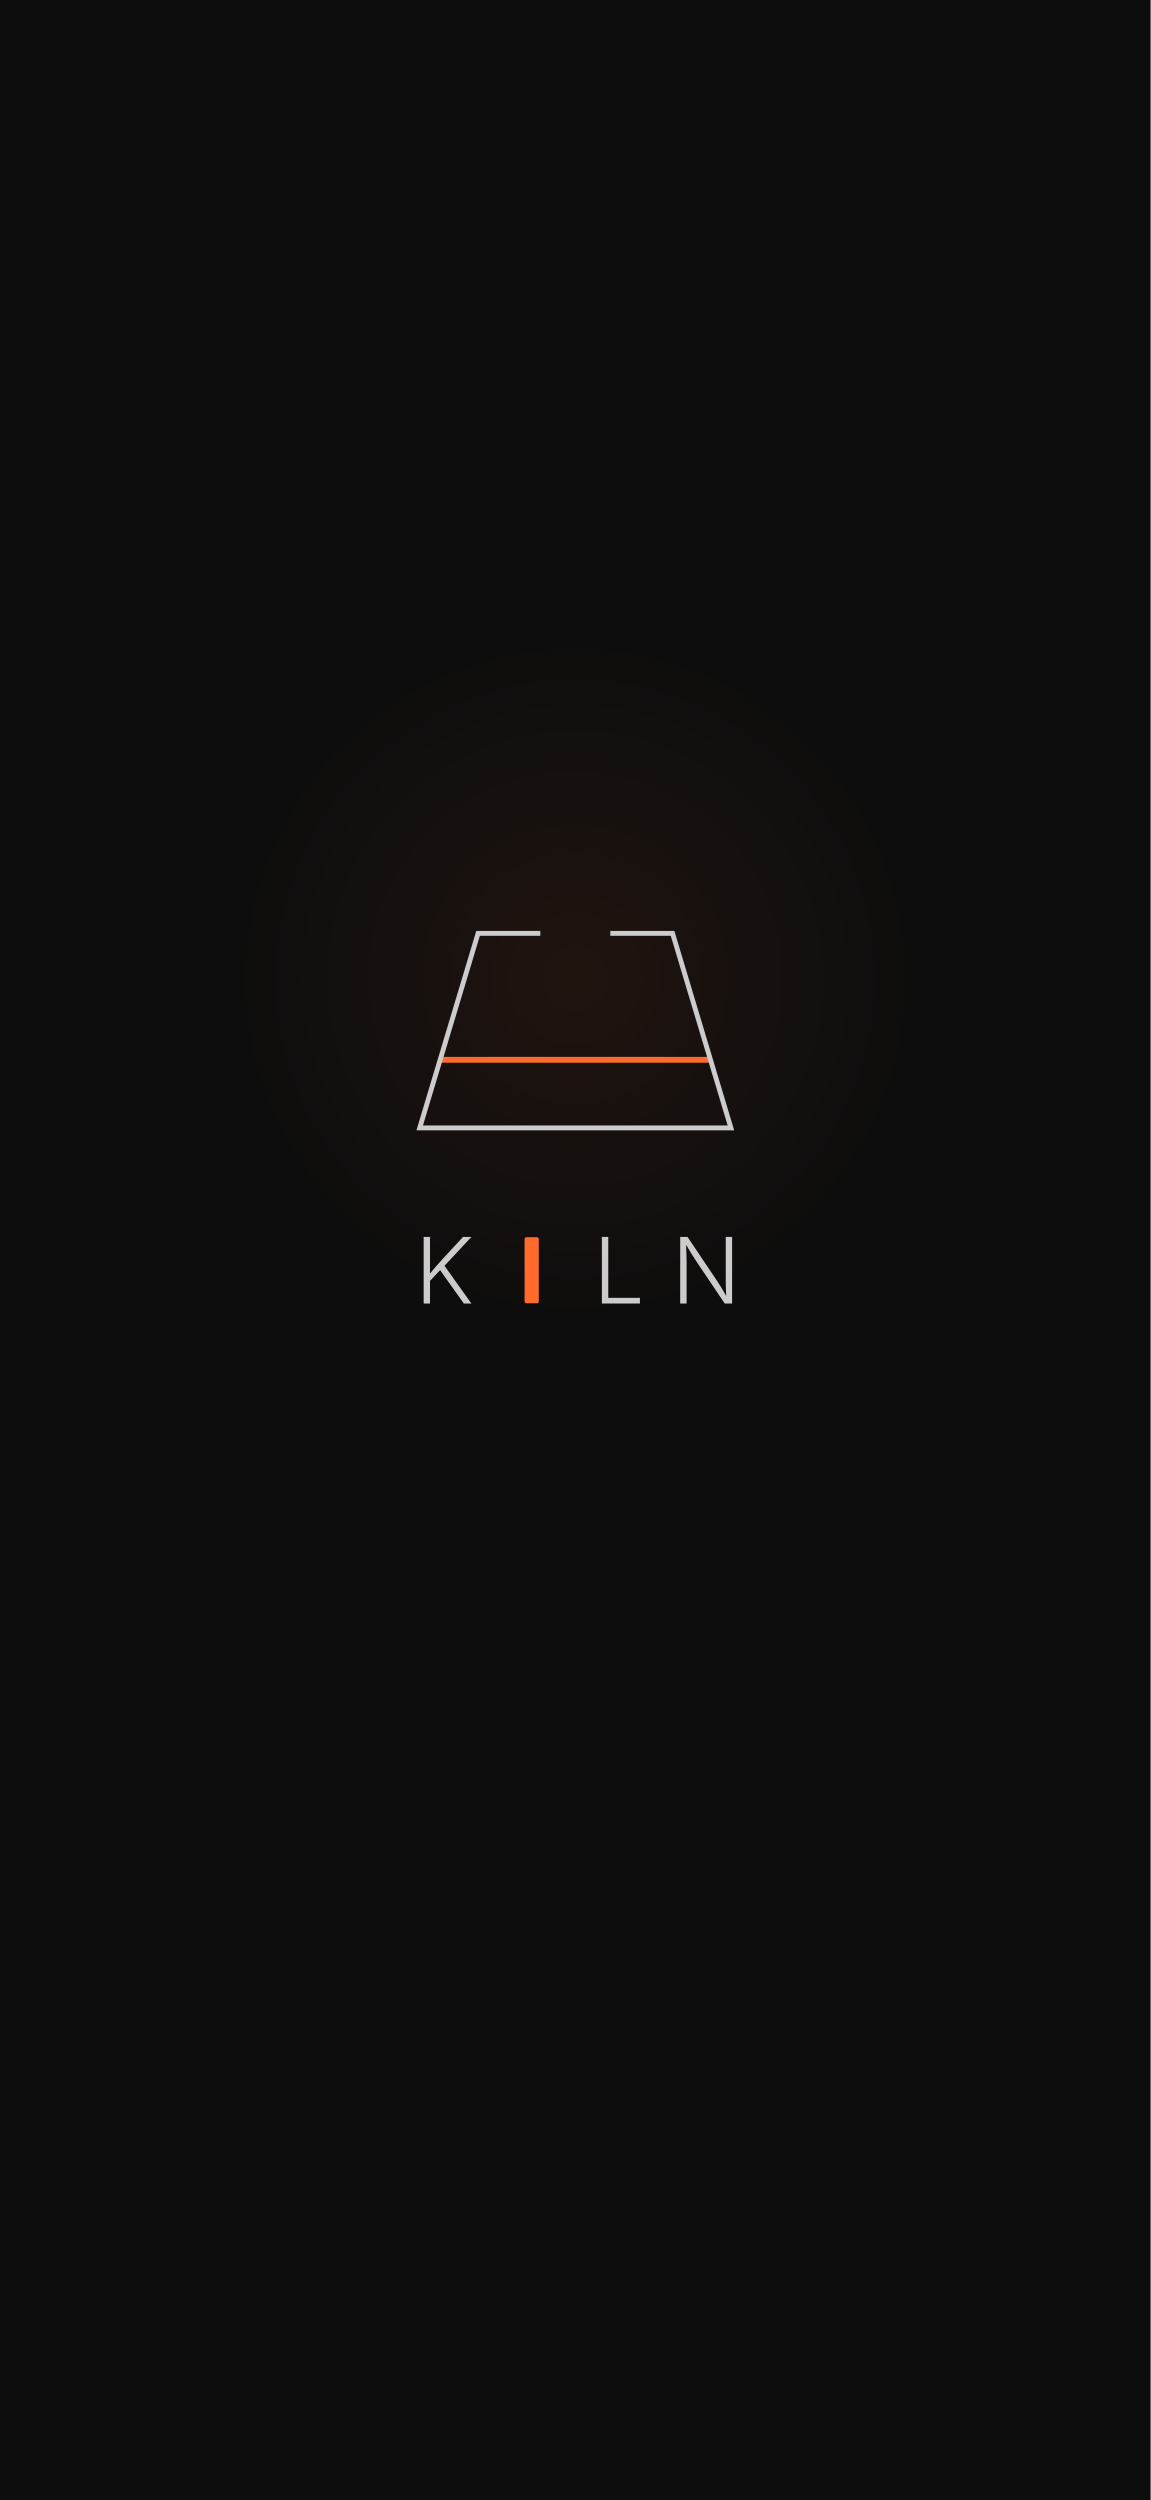
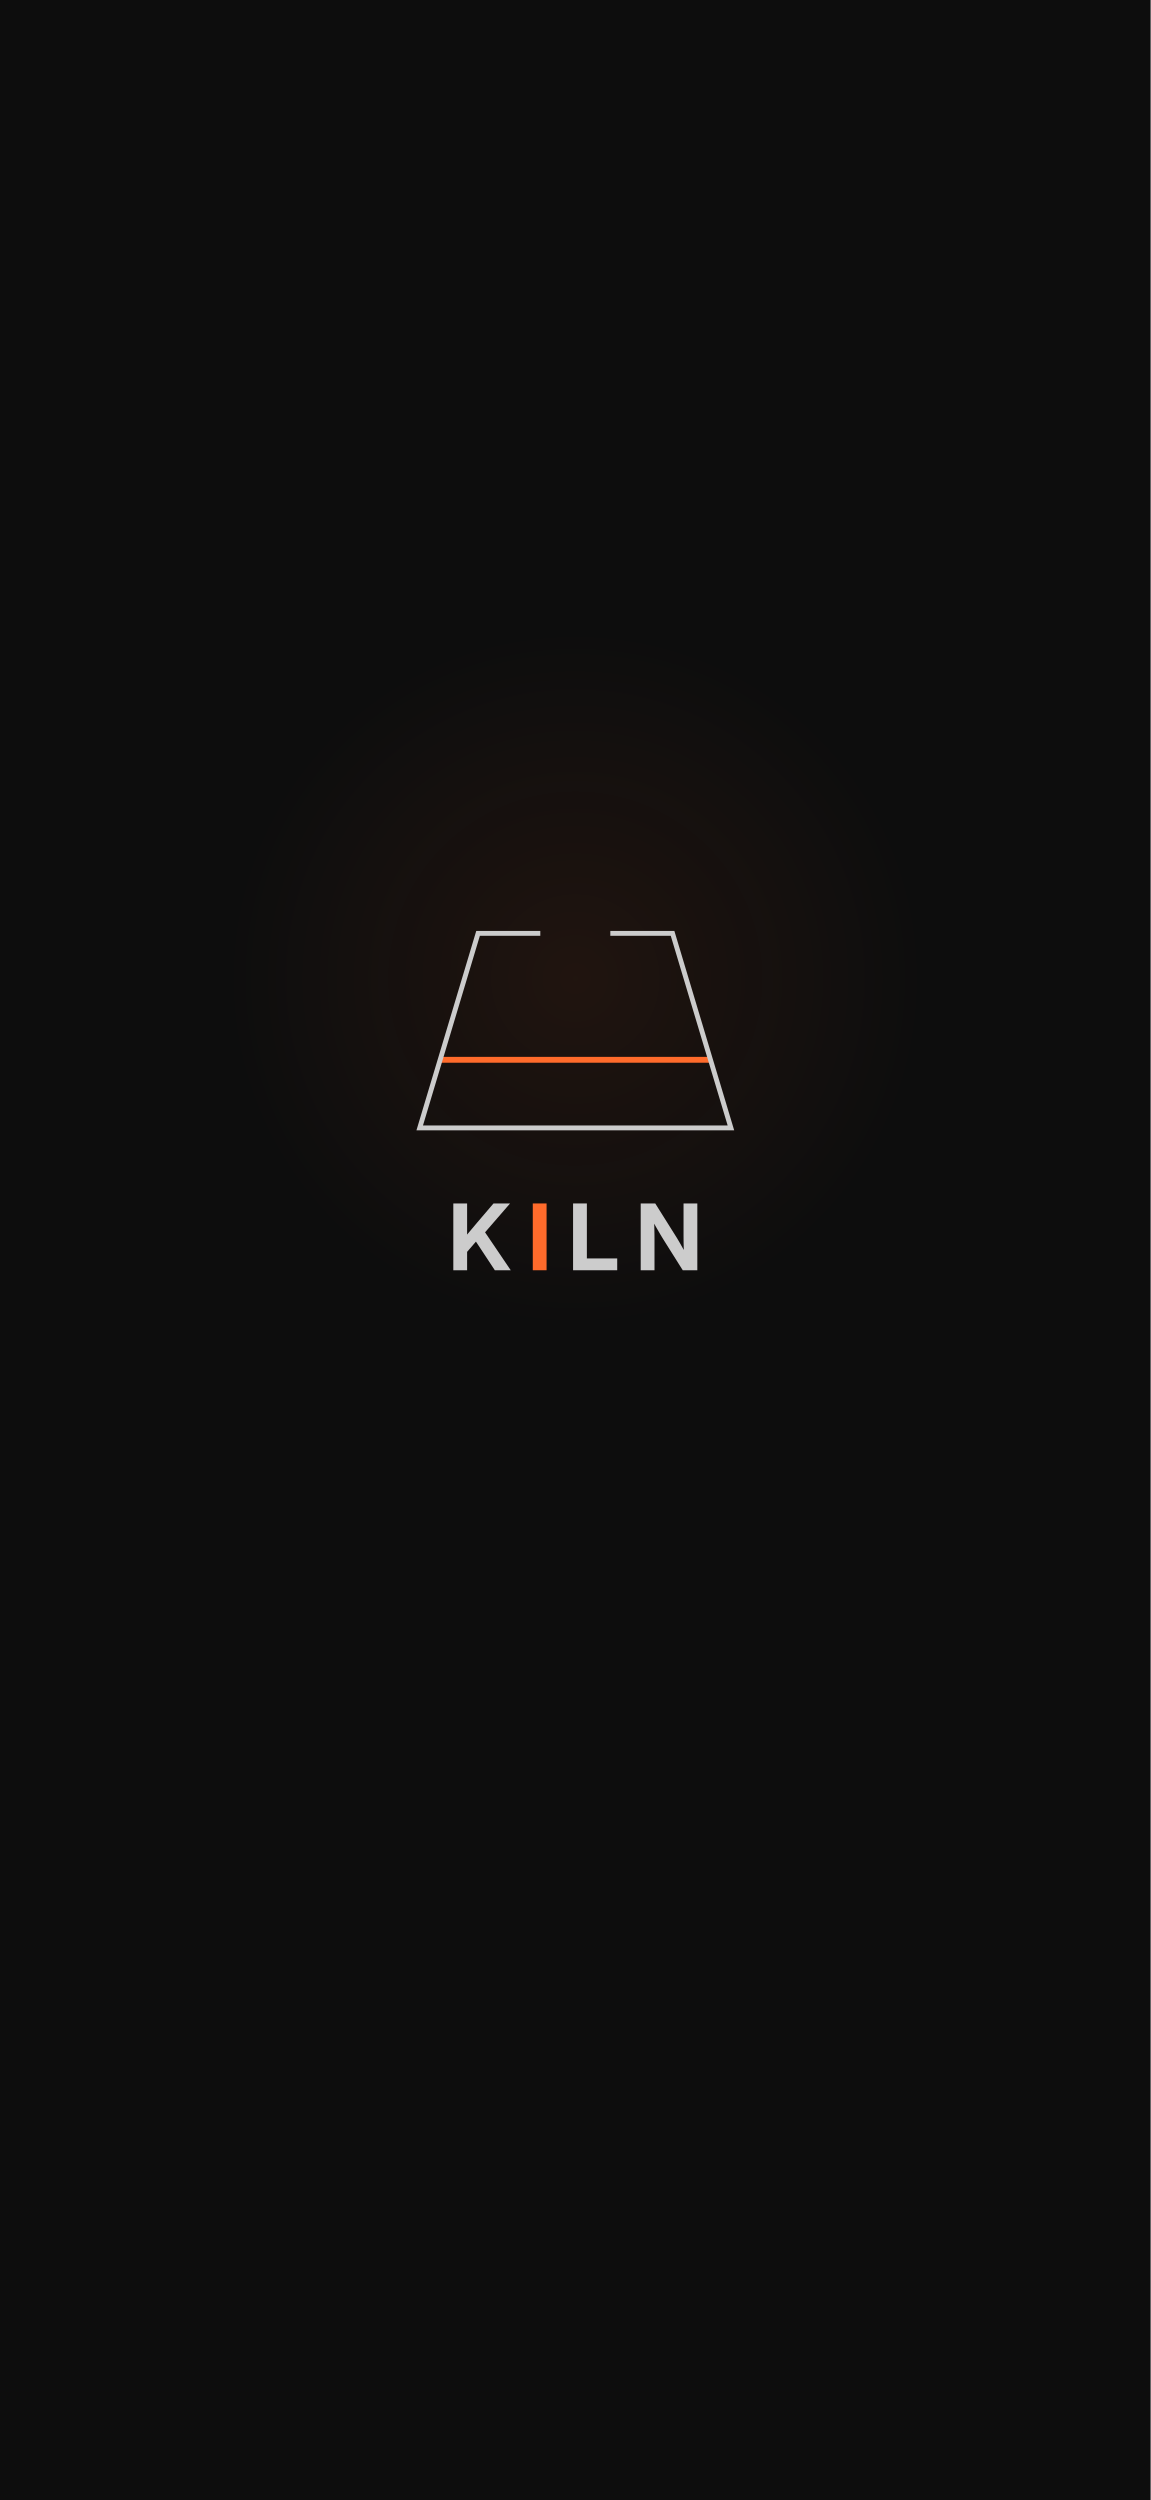
<svg xmlns="http://www.w3.org/2000/svg" viewBox="0 0 1320 2868" width="1320" height="2868">
  <defs>
    <radialGradient id="glow" cx="50%" cy="42.0%" r="39.0%">
      <stop offset="0%" stop-color="#FF6B2B" stop-opacity="0.08" />
      <stop offset="100%" stop-color="#FF6B2B" stop-opacity="0" />
    </radialGradient>
  </defs>
  <rect width="1320" height="2868" fill="#0D0D0D" />
  <ellipse cx="660" cy="1205" rx="515" ry="515" fill="url(#glow)" />
  <path d="M 505.93 1212.46 L 503.92 1219.15 L 816.08 1219.15 L 814.07 1212.46 Z" fill="#FF6B2B" />
  <path d="M 619.84 1070.77 L 548.43 1070.77 L 481.5 1293.9 L 838.5 1293.9 L 771.57 1070.77 L 700.16 1070.77" fill="none" stroke="#CCCCCC" stroke-width="5.58" stroke-linejoin="miter" stroke-linecap="butt" />
-   <text x="509.9" y="1457.2" font-family="'Inter','Helvetica Neue',Helvetica,Arial,sans-serif" font-size="105" font-weight="300" fill="#CCCCCC" text-anchor="middle" dominant-baseline="central">K</text>
-   <rect x="601.8" y="1419.3" width="16.3" height="75.8" rx="2.1" fill="#FF6B2B" />
-   <text x="710.0" y="1457.2" font-family="'Inter','Helvetica Neue',Helvetica,Arial,sans-serif" font-size="105" font-weight="300" fill="#CCCCCC" text-anchor="middle" dominant-baseline="central">L</text>
-   <text x="810.1" y="1457.2" font-family="'Inter','Helvetica Neue',Helvetica,Arial,sans-serif" font-size="105" font-weight="300" fill="#CCCCCC" text-anchor="middle" dominant-baseline="central">N</text>
+   <path d="M162.7 -151.8V-338Q187.5 -368.2 212.5 -398Q237.5 -427.8 262.5 -457.6Q287.5 -487.5 312.6 -517.4L492.1 -727.5H672.4L365.3 -373H353.3ZM54.3 0V-727.5H204.5V-526.6V-342.5V-270.8V0ZM506.5 0 288.9 -329.8 379.3 -443.9 679.8 0Z" fill="#CCCCCC" transform="translate(514.32 1457.23) scale(0.105336)" />
+   <path d="M204.5 -727.5V0H54.3V-727.5Z" fill="#FF6B2B" transform="translate(605.49 1457.23) scale(0.105336)" />
+   <path d="M54.3 0V-727.5H204.5V-128.7H535V0Z" fill="#CCCCCC" transform="translate(651.71 1457.23) scale(0.105336)" />
+   <path d="M54.3 0V-727.5H212.6L446.3 -355.4Q457.1 -338.4 473.5 -309.7Q490 -281 508.6 -247.8Q527.1 -214.7 543.5 -184.3L526.5 -145.6Q524.7 -178.9 523.4 -222.1Q522 -265.3 521.4 -305.2Q520.8 -345 520.8 -367.5V-727.5H670.9V0H512.2L300.2 -337.1Q287.3 -357.8 267.1 -391.7Q247 -425.6 222.4 -469Q197.9 -512.4 171.2 -560.5L197.5 -577.6Q200.8 -523.9 202.3 -476.7Q203.7 -429.5 204.1 -393.7Q204.5 -357.9 204.5 -337.5V0Z" fill="#CCCCCC" transform="translate(729.30 1457.23) scale(0.105336)" />
</svg>
